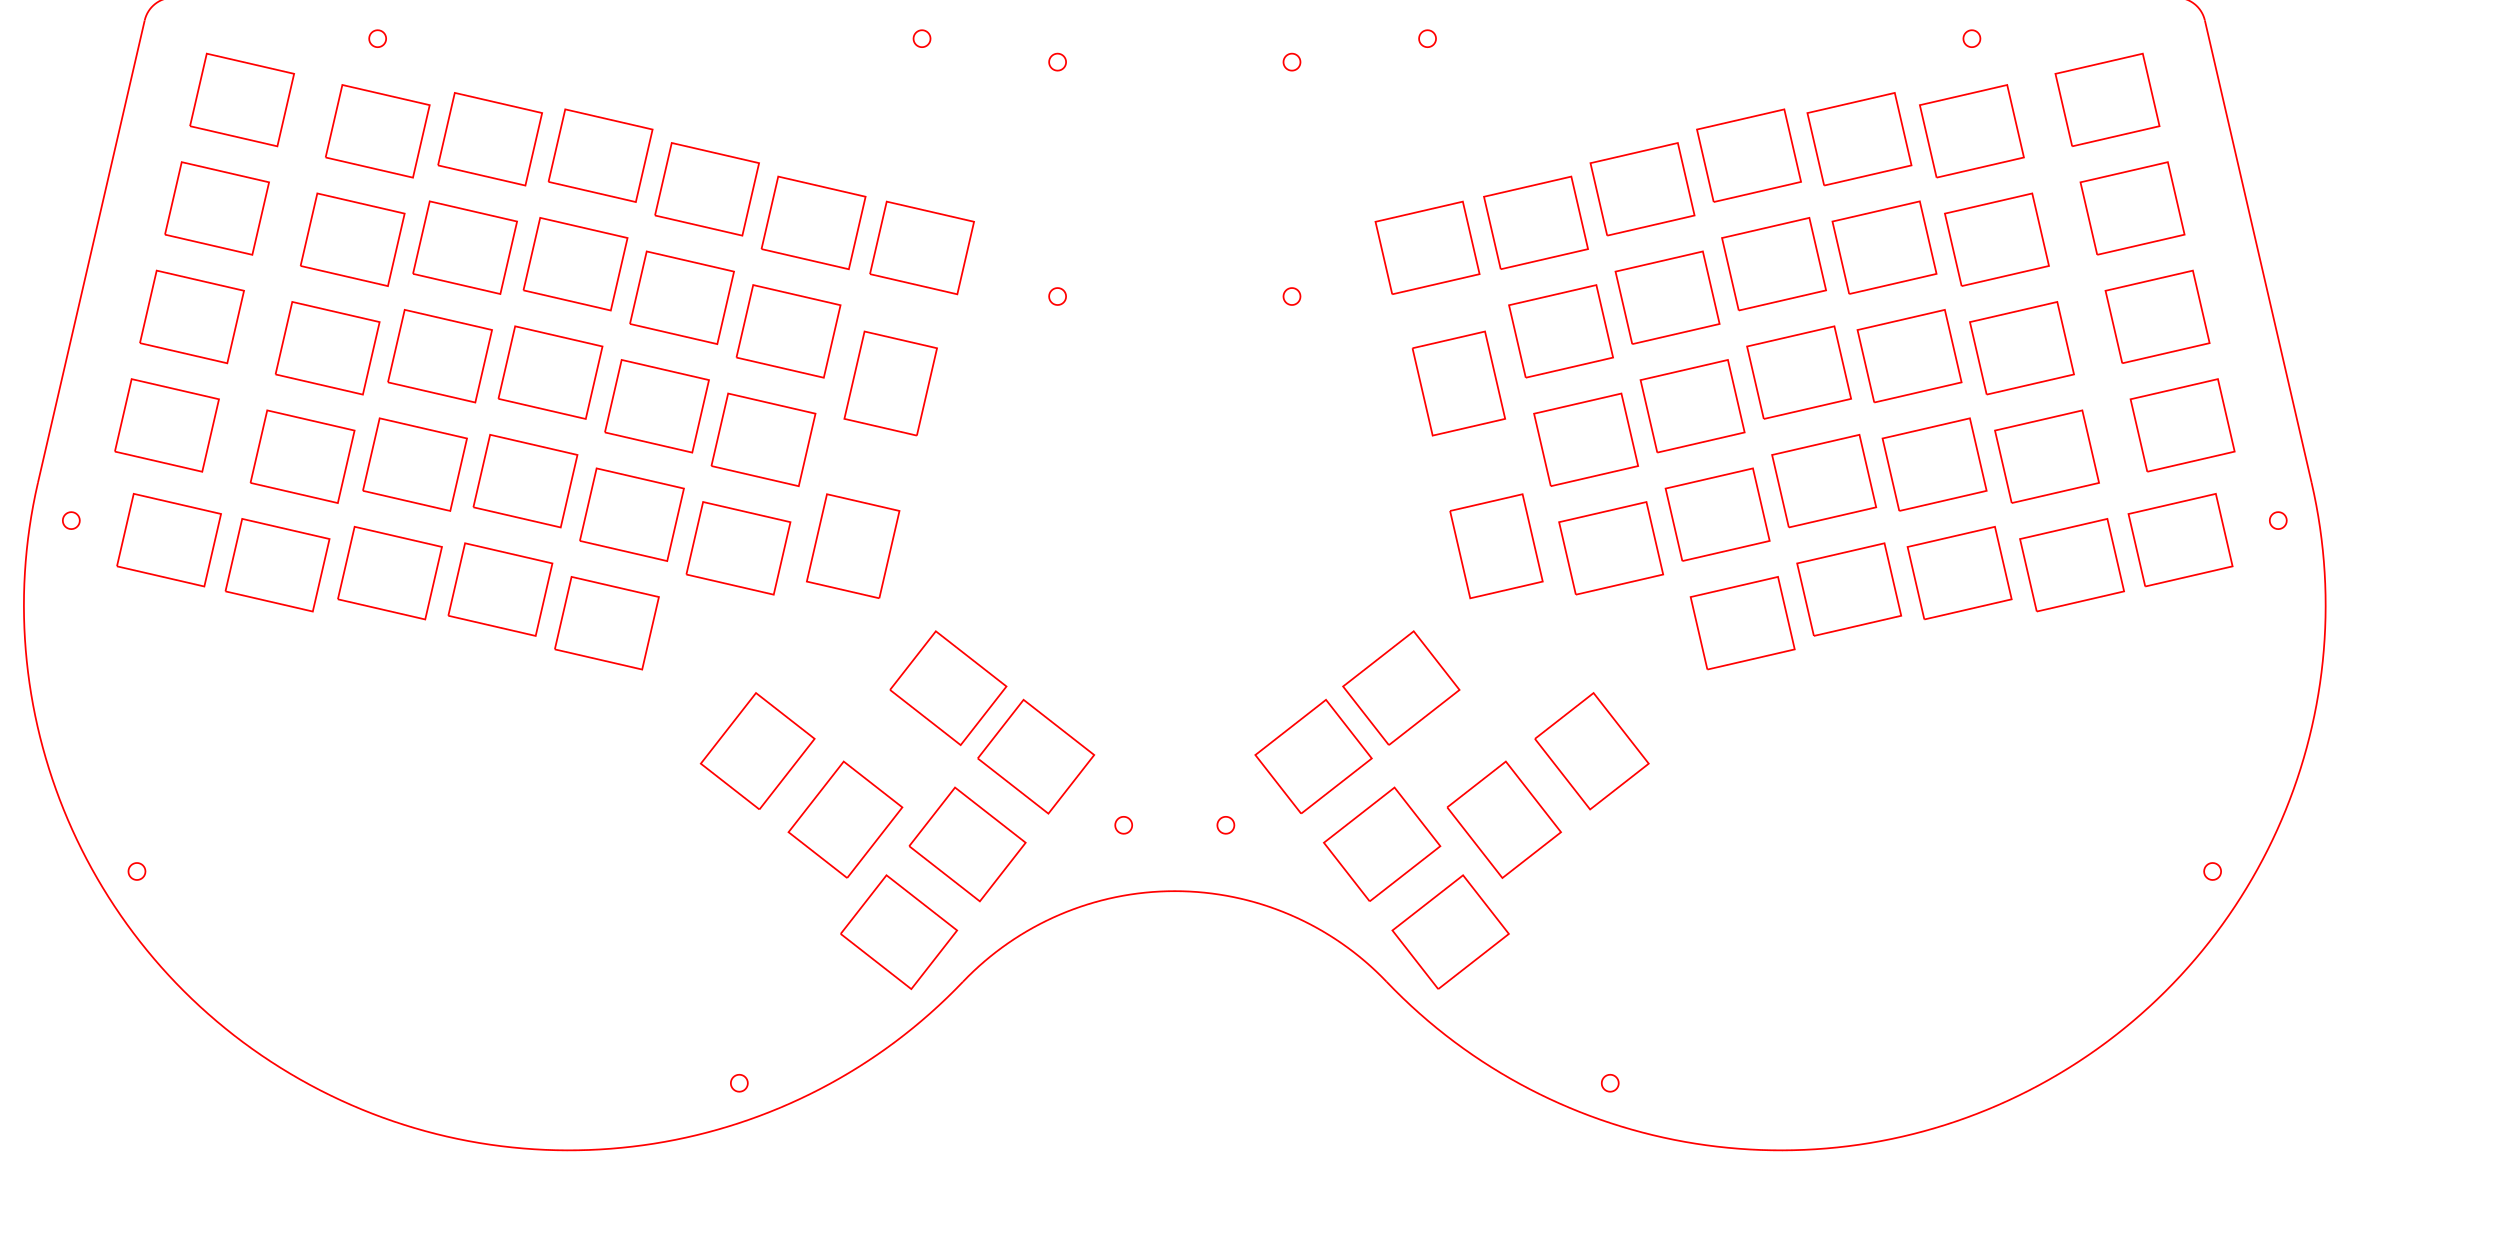
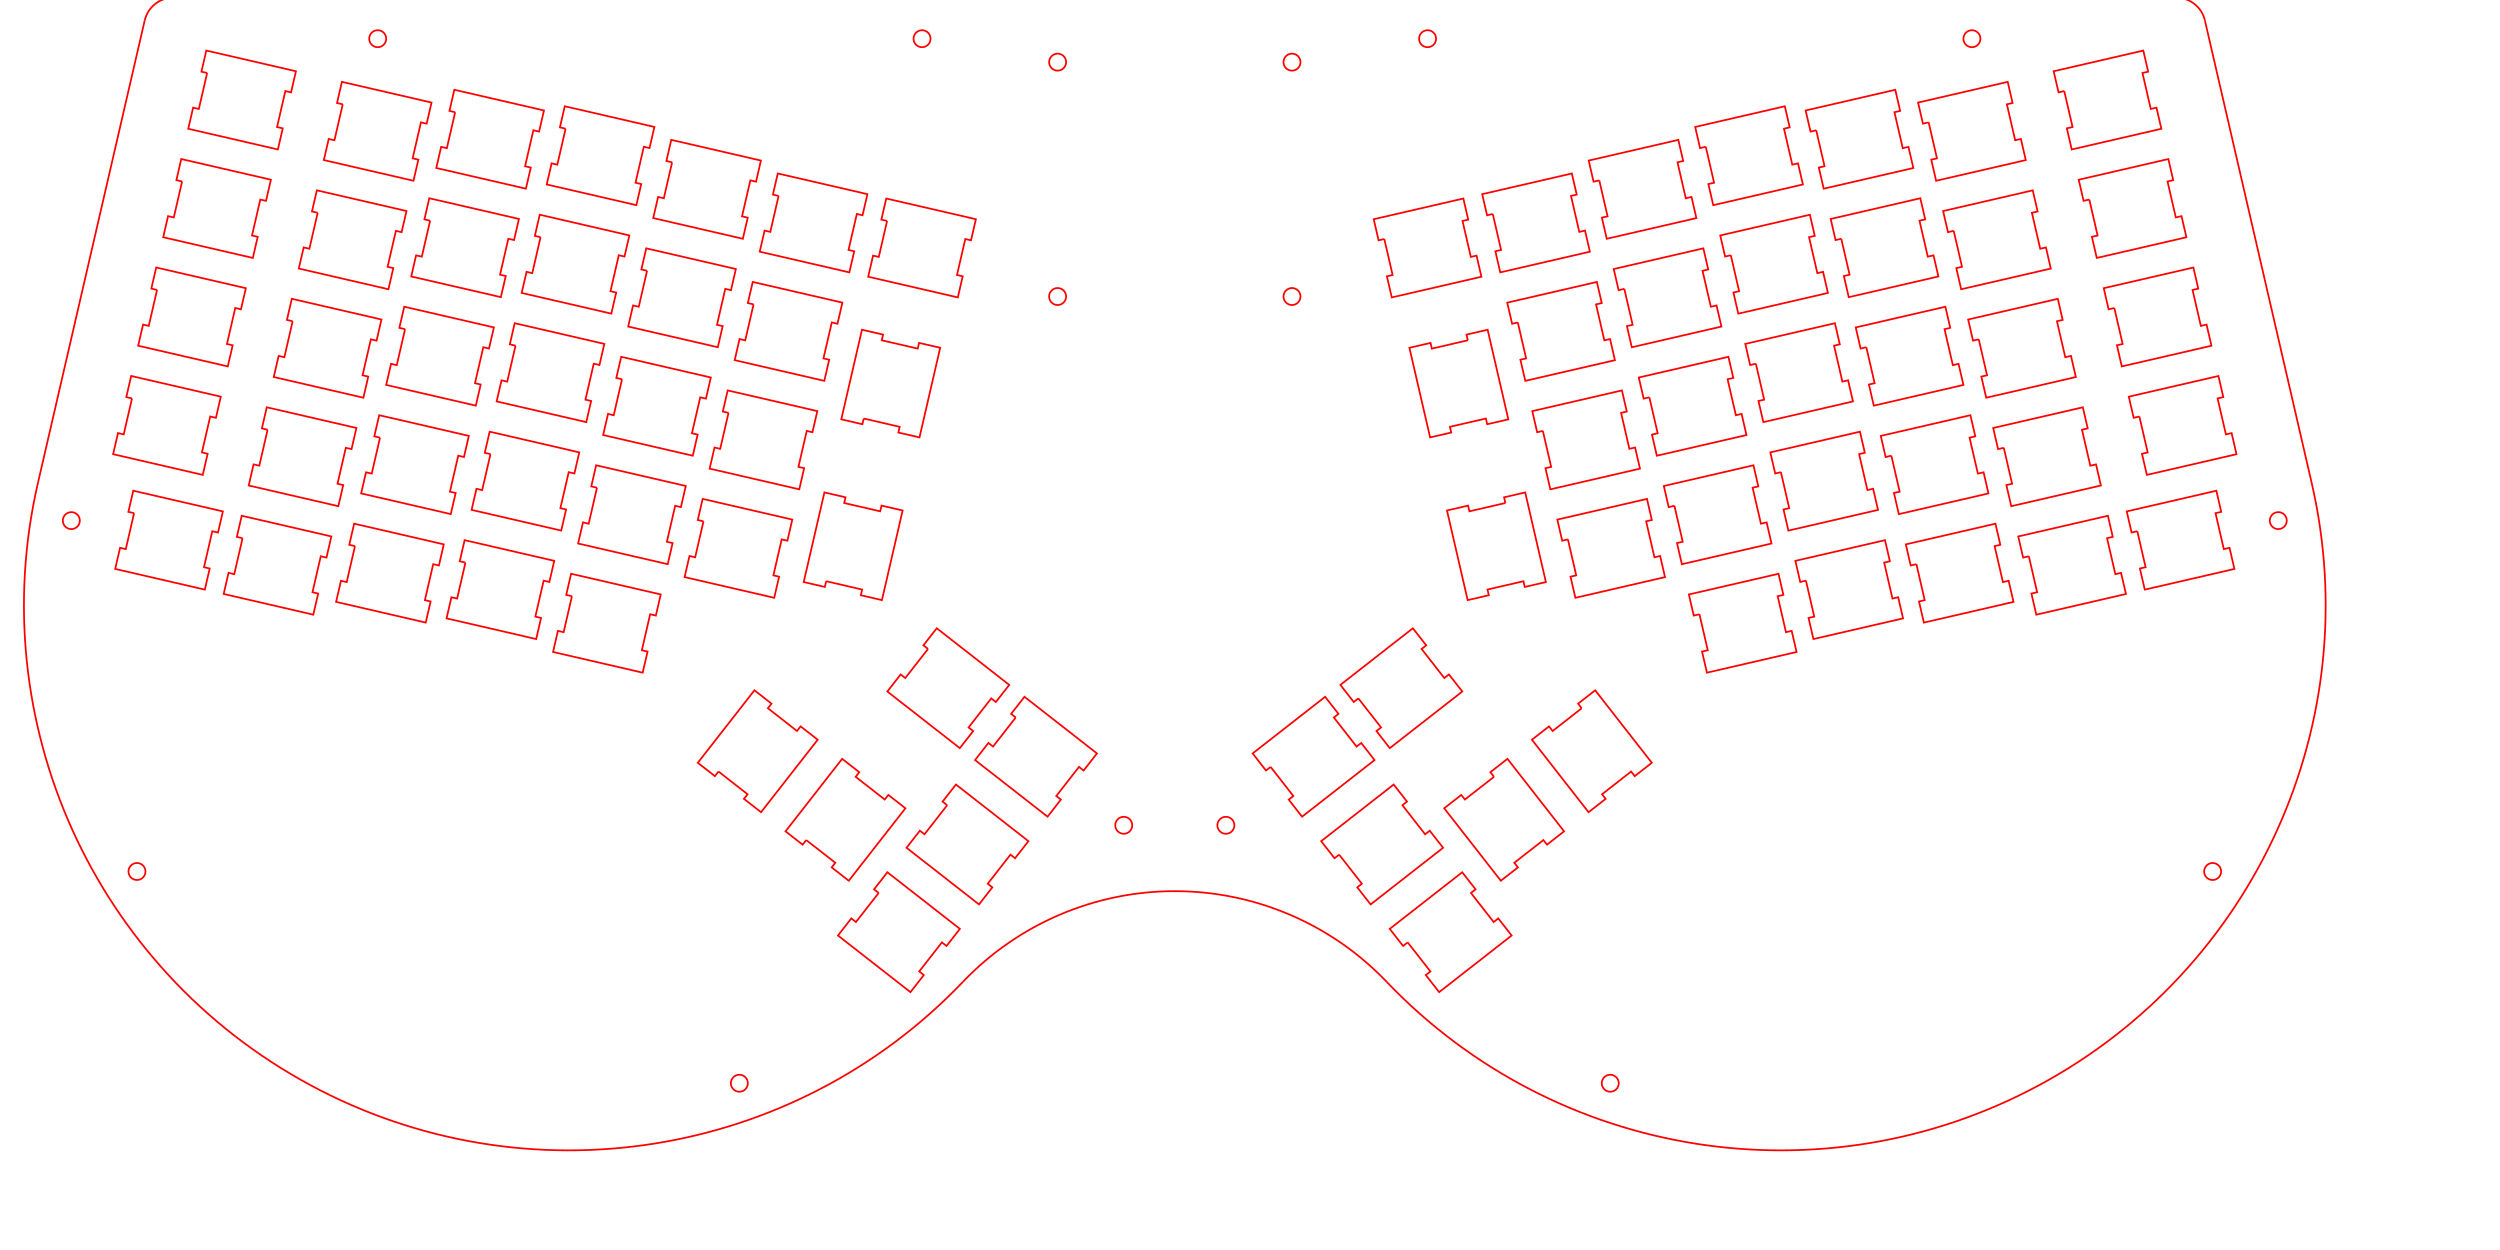
<svg xmlns="http://www.w3.org/2000/svg" baseProfile="full" height="200mm" version="1.1" width="400mm">
  <defs />
-   <polyline points="459.267,489.515 492.644,446.795 457.183,419.09 423.807,461.81 459.267,489.515" style="fill:none;stroke:#ff0000;stroke-opacity:1;stroke-width:1.063" />
-   <polyline points="512.318,530.963 545.695,488.243 510.234,460.538 476.858,503.258 512.318,530.963" style="fill:none;stroke:#ff0000;stroke-opacity:1;stroke-width:1.063" />
-   <polyline points="508.391,564.766 551.111,598.143 578.816,562.682 536.096,529.306 508.391,564.766" style="fill:none;stroke:#ff0000;stroke-opacity:1;stroke-width:1.063" />
-   <polyline points="549.839,511.715 592.559,545.092 620.264,509.631 577.544,476.254 549.839,511.715" style="fill:none;stroke:#ff0000;stroke-opacity:1;stroke-width:1.063" />
-   <polyline points="591.287,458.664 634.007,492.04 661.712,456.58 618.992,423.203 591.287,458.664" style="fill:none;stroke:#ff0000;stroke-opacity:1;stroke-width:1.063" />
-   <polyline points="538.236,417.216 580.956,450.592 608.661,415.132 565.941,381.755 538.236,417.216" style="fill:none;stroke:#ff0000;stroke-opacity:1;stroke-width:1.063" />
-   <polyline points="526.109,165.78 578.932,177.976 589.054,134.129 536.231,121.934 526.109,165.78" style="fill:none;stroke:#ff0000;stroke-opacity:1;stroke-width:1.063" />
-   <polyline points="554.477,263.424 566.672,210.601 522.825,200.478 510.63,253.302 554.477,263.424" style="fill:none;stroke:#ff0000;stroke-opacity:1;stroke-width:1.063" />
-   <polyline points="531.76,361.82 543.955,308.997 500.109,298.874 487.914,351.698 531.76,361.82" style="fill:none;stroke:#ff0000;stroke-opacity:1;stroke-width:1.063" />
-   <polyline points="460.511,150.636 513.334,162.831 523.457,118.985 470.634,106.789 460.511,150.636" style="fill:none;stroke:#ff0000;stroke-opacity:1;stroke-width:1.063" />
-   <polyline points="445.367,216.233 498.19,228.429 508.313,184.582 455.49,172.387 445.367,216.233" style="fill:none;stroke:#ff0000;stroke-opacity:1;stroke-width:1.063" />
-   <polyline points="430.222,281.831 483.046,294.026 493.168,250.179 440.345,237.984 430.222,281.831" style="fill:none;stroke:#ff0000;stroke-opacity:1;stroke-width:1.063" />
-   <polyline points="415.078,347.428 467.901,359.623 478.024,315.777 425.201,303.581 415.078,347.428" style="fill:none;stroke:#ff0000;stroke-opacity:1;stroke-width:1.063" />
-   <polyline points="396.109,130.313 448.933,142.508 459.055,98.662 406.232,86.466 396.109,130.313" style="fill:none;stroke:#ff0000;stroke-opacity:1;stroke-width:1.063" />
-   <polyline points="380.965,195.91 433.788,208.106 443.911,164.259 391.088,152.064 380.965,195.91" style="fill:none;stroke:#ff0000;stroke-opacity:1;stroke-width:1.063" />
-   <polyline points="365.821,261.508 418.644,273.703 428.767,229.856 375.944,217.661 365.821,261.508" style="fill:none;stroke:#ff0000;stroke-opacity:1;stroke-width:1.063" />
-   <polyline points="350.676,327.105 403.5,339.3 413.622,295.454 360.799,283.258 350.676,327.105" style="fill:none;stroke:#ff0000;stroke-opacity:1;stroke-width:1.063" />
-   <polyline points="335.532,392.702 388.355,404.898 398.478,361.051 345.655,348.856 335.532,392.702" style="fill:none;stroke:#ff0000;stroke-opacity:1;stroke-width:1.063" />
-   <polyline points="331.708,109.99 384.531,122.185 394.654,78.338 341.83,66.143 331.708,109.99" style="fill:none;stroke:#ff0000;stroke-opacity:1;stroke-width:1.063" />
-   <polyline points="316.563,175.587 369.386,187.782 379.509,143.936 326.686,131.741 316.563,175.587" style="fill:none;stroke:#ff0000;stroke-opacity:1;stroke-width:1.063" />
-   <polyline points="301.419,241.185 354.242,253.38 364.365,209.533 311.542,197.338 301.419,241.185" style="fill:none;stroke:#ff0000;stroke-opacity:1;stroke-width:1.063" />
-   <polyline points="286.275,306.782 339.098,318.977 349.221,275.131 296.397,262.935 286.275,306.782" style="fill:none;stroke:#ff0000;stroke-opacity:1;stroke-width:1.063" />
-   <polyline points="271.13,372.379 323.953,384.575 334.076,340.728 281.253,328.533 271.13,372.379" style="fill:none;stroke:#ff0000;stroke-opacity:1;stroke-width:1.063" />
-   <polyline points="264.915,100.024 317.738,112.219 327.861,68.373 275.038,56.178 264.915,100.024" style="fill:none;stroke:#ff0000;stroke-opacity:1;stroke-width:1.063" />
-   <polyline points="249.77,165.622 302.594,177.817 312.716,133.97 259.893,121.775 249.77,165.622" style="fill:none;stroke:#ff0000;stroke-opacity:1;stroke-width:1.063" />
-   <polyline points="234.626,231.219 287.449,243.414 297.572,199.568 244.749,187.372 234.626,231.219" style="fill:none;stroke:#ff0000;stroke-opacity:1;stroke-width:1.063" />
-   <polyline points="219.482,296.816 272.305,309.012 282.428,265.165 229.604,252.97 219.482,296.816" style="fill:none;stroke:#ff0000;stroke-opacity:1;stroke-width:1.063" />
-   <polyline points="204.337,362.414 257.16,374.609 267.283,330.762 214.46,318.567 204.337,362.414" style="fill:none;stroke:#ff0000;stroke-opacity:1;stroke-width:1.063" />
-   <polyline points="196.926,95.237 249.749,107.433 259.872,63.586 207.049,51.391 196.926,95.237" style="fill:none;stroke:#ff0000;stroke-opacity:1;stroke-width:1.063" />
-   <polyline points="181.782,160.835 234.605,173.03 244.728,129.183 191.905,116.988 181.782,160.835" style="fill:none;stroke:#ff0000;stroke-opacity:1;stroke-width:1.063" />
-   <polyline points="166.637,226.432 219.461,238.627 229.583,194.781 176.76,182.586 166.637,226.432" style="fill:none;stroke:#ff0000;stroke-opacity:1;stroke-width:1.063" />
-   <polyline points="151.493,292.03 204.316,304.225 214.439,260.378 161.616,248.183 151.493,292.03" style="fill:none;stroke:#ff0000;stroke-opacity:1;stroke-width:1.063" />
-   <polyline points="136.349,357.627 189.172,369.822 199.295,325.975 146.472,313.78 136.349,357.627" style="fill:none;stroke:#ff0000;stroke-opacity:1;stroke-width:1.063" />
-   <polyline points="114.929,76.307 167.753,88.502 177.875,44.656 125.052,32.46 114.929,76.307" style="fill:none;stroke:#ff0000;stroke-opacity:1;stroke-width:1.063" />
-   <polyline points="99.785,141.904 152.608,154.1 162.731,110.253 109.908,98.058 99.785,141.904" style="fill:none;stroke:#ff0000;stroke-opacity:1;stroke-width:1.063" />
-   <polyline points="84.641,207.502 137.464,219.697 147.587,175.85 94.764,163.655 84.641,207.502" style="fill:none;stroke:#ff0000;stroke-opacity:1;stroke-width:1.063" />
-   <polyline points="69.496,273.099 122.32,285.294 132.442,241.448 79.619,229.252 69.496,273.099" style="fill:none;stroke:#ff0000;stroke-opacity:1;stroke-width:1.063" />
-   <polyline points="70.751,342.483 123.575,354.678 133.697,310.831 80.874,298.636 70.751,342.483" style="fill:none;stroke:#ff0000;stroke-opacity:1;stroke-width:1.063" />
-   <polyline points="928.222,446.795 961.599,489.515 997.059,461.81 963.683,419.09 928.222,446.795" style="fill:none;stroke:#ff0000;stroke-opacity:1;stroke-width:1.063" />
-   <polyline points="875.171,488.243 908.548,530.963 944.008,503.258 910.632,460.538 875.171,488.243" style="fill:none;stroke:#ff0000;stroke-opacity:1;stroke-width:1.063" />
-   <polyline points="869.755,598.143 912.475,564.766 884.77,529.306 842.05,562.682 869.755,598.143" style="fill:none;stroke:#ff0000;stroke-opacity:1;stroke-width:1.063" />
-   <polyline points="828.307,545.092 871.027,511.715 843.322,476.254 800.602,509.631 828.307,545.092" style="fill:none;stroke:#ff0000;stroke-opacity:1;stroke-width:1.063" />
-   <polyline points="786.859,492.04 829.579,458.664 801.874,423.203 759.154,456.58 786.859,492.04" style="fill:none;stroke:#ff0000;stroke-opacity:1;stroke-width:1.063" />
-   <polyline points="839.91,450.592 882.63,417.216 854.925,381.755 812.205,415.132 839.91,450.592" style="fill:none;stroke:#ff0000;stroke-opacity:1;stroke-width:1.063" />
-   <polyline points="841.934,177.976 894.758,165.78 884.635,121.934 831.812,134.129 841.934,177.976" style="fill:none;stroke:#ff0000;stroke-opacity:1;stroke-width:1.063" />
-   <polyline points="854.194,210.601 866.389,263.424 910.236,253.302 898.041,200.478 854.194,210.601" style="fill:none;stroke:#ff0000;stroke-opacity:1;stroke-width:1.063" />
-   <polyline points="876.911,308.997 889.106,361.82 932.952,351.698 920.757,298.874 876.911,308.997" style="fill:none;stroke:#ff0000;stroke-opacity:1;stroke-width:1.063" />
-   <polyline points="907.532,162.831 960.355,150.636 950.232,106.789 897.409,118.985 907.532,162.831" style="fill:none;stroke:#ff0000;stroke-opacity:1;stroke-width:1.063" />
-   <polyline points="922.676,228.429 975.499,216.233 965.377,172.387 912.553,184.582 922.676,228.429" style="fill:none;stroke:#ff0000;stroke-opacity:1;stroke-width:1.063" />
-   <polyline points="937.821,294.026 990.644,281.831 980.521,237.984 927.698,250.179 937.821,294.026" style="fill:none;stroke:#ff0000;stroke-opacity:1;stroke-width:1.063" />
-   <polyline points="952.965,359.623 1005.788,347.428 995.665,303.581 942.842,315.777 952.965,359.623" style="fill:none;stroke:#ff0000;stroke-opacity:1;stroke-width:1.063" />
-   <polyline points="971.934,142.508 1024.757,130.313 1014.634,86.466 961.811,98.662 971.934,142.508" style="fill:none;stroke:#ff0000;stroke-opacity:1;stroke-width:1.063" />
-   <polyline points="987.078,208.106 1039.901,195.91 1029.778,152.064 976.955,164.259 987.078,208.106" style="fill:none;stroke:#ff0000;stroke-opacity:1;stroke-width:1.063" />
-   <polyline points="1002.222,273.703 1055.045,261.508 1044.923,217.661 992.099,229.856 1002.222,273.703" style="fill:none;stroke:#ff0000;stroke-opacity:1;stroke-width:1.063" />
-   <polyline points="1017.367,339.3 1070.19,327.105 1060.067,283.258 1007.244,295.454 1017.367,339.3" style="fill:none;stroke:#ff0000;stroke-opacity:1;stroke-width:1.063" />
-   <polyline points="1032.511,404.898 1085.334,392.702 1075.211,348.856 1022.388,361.051 1032.511,404.898" style="fill:none;stroke:#ff0000;stroke-opacity:1;stroke-width:1.063" />
-   <polyline points="1036.335,122.185 1089.158,109.99 1079.036,66.143 1026.213,78.338 1036.335,122.185" style="fill:none;stroke:#ff0000;stroke-opacity:1;stroke-width:1.063" />
-   <polyline points="1051.48,187.782 1104.303,175.587 1094.18,131.741 1041.357,143.936 1051.48,187.782" style="fill:none;stroke:#ff0000;stroke-opacity:1;stroke-width:1.063" />
-   <polyline points="1066.624,253.38 1119.447,241.185 1109.324,197.338 1056.501,209.533 1066.624,253.38" style="fill:none;stroke:#ff0000;stroke-opacity:1;stroke-width:1.063" />
-   <polyline points="1081.768,318.977 1134.591,306.782 1124.469,262.935 1071.646,275.131 1081.768,318.977" style="fill:none;stroke:#ff0000;stroke-opacity:1;stroke-width:1.063" />
-   <polyline points="1096.913,384.575 1149.736,372.379 1139.613,328.533 1086.79,340.728 1096.913,384.575" style="fill:none;stroke:#ff0000;stroke-opacity:1;stroke-width:1.063" />
-   <polyline points="1103.128,112.219 1155.951,100.024 1145.829,56.178 1093.005,68.373 1103.128,112.219" style="fill:none;stroke:#ff0000;stroke-opacity:1;stroke-width:1.063" />
-   <polyline points="1118.273,177.817 1171.096,165.622 1160.973,121.775 1108.15,133.97 1118.273,177.817" style="fill:none;stroke:#ff0000;stroke-opacity:1;stroke-width:1.063" />
-   <polyline points="1133.417,243.414 1186.24,231.219 1176.117,187.372 1123.294,199.568 1133.417,243.414" style="fill:none;stroke:#ff0000;stroke-opacity:1;stroke-width:1.063" />
-   <polyline points="1148.561,309.012 1201.384,296.816 1191.262,252.97 1138.439,265.165 1148.561,309.012" style="fill:none;stroke:#ff0000;stroke-opacity:1;stroke-width:1.063" />
-   <polyline points="1163.706,374.609 1216.529,362.414 1206.406,318.567 1153.583,330.762 1163.706,374.609" style="fill:none;stroke:#ff0000;stroke-opacity:1;stroke-width:1.063" />
-   <polyline points="1171.117,107.433 1223.94,95.237 1213.817,51.391 1160.994,63.586 1171.117,107.433" style="fill:none;stroke:#ff0000;stroke-opacity:1;stroke-width:1.063" />
-   <polyline points="1186.261,173.03 1239.084,160.835 1228.962,116.988 1176.138,129.183 1186.261,173.03" style="fill:none;stroke:#ff0000;stroke-opacity:1;stroke-width:1.063" />
-   <polyline points="1201.406,238.627 1254.229,226.432 1244.106,182.586 1191.283,194.781 1201.406,238.627" style="fill:none;stroke:#ff0000;stroke-opacity:1;stroke-width:1.063" />
-   <polyline points="1216.55,304.225 1269.373,292.03 1259.25,248.183 1206.427,260.378 1216.55,304.225" style="fill:none;stroke:#ff0000;stroke-opacity:1;stroke-width:1.063" />
-   <polyline points="1231.694,369.822 1284.517,357.627 1274.395,313.78 1221.571,325.975 1231.694,369.822" style="fill:none;stroke:#ff0000;stroke-opacity:1;stroke-width:1.063" />
-   <polyline points="1253.114,88.502 1305.937,76.307 1295.814,32.46 1242.991,44.656 1253.114,88.502" style="fill:none;stroke:#ff0000;stroke-opacity:1;stroke-width:1.063" />
-   <polyline points="1268.258,154.1 1321.081,141.904 1310.958,98.058 1258.135,110.253 1268.258,154.1" style="fill:none;stroke:#ff0000;stroke-opacity:1;stroke-width:1.063" />
-   <polyline points="1283.402,219.697 1336.225,207.502 1326.103,163.655 1273.279,175.85 1283.402,219.697" style="fill:none;stroke:#ff0000;stroke-opacity:1;stroke-width:1.063" />
-   <polyline points="1298.547,285.294 1351.37,273.099 1341.247,229.252 1288.424,241.448 1298.547,285.294" style="fill:none;stroke:#ff0000;stroke-opacity:1;stroke-width:1.063" />
-   <polyline points="1297.292,354.678 1350.115,342.483 1339.992,298.636 1287.169,310.831 1297.292,354.678" style="fill:none;stroke:#ff0000;stroke-opacity:1;stroke-width:1.063" />
+   <polyline points="434.487,466.557 432.305,469.349 421.974,461.278 456.223,417.441 466.554,425.512 464.373,428.304 481.964,442.048 484.145,439.256 494.476,447.327 460.227,491.164 449.896,483.093 452.077,480.3 434.487,466.557" style="fill:none;stroke:#ff0000;stroke-opacity:1;stroke-width:1.063" />
+   <polyline points="487.538,508.005 485.356,510.797 475.025,502.726 509.275,458.889 519.606,466.96 517.424,469.753 535.015,483.496 537.196,480.704 547.527,488.775 513.278,532.612 502.947,524.541 505.129,521.748 487.538,508.005" style="fill:none;stroke:#ff0000;stroke-opacity:1;stroke-width:1.063" />
+   <polyline points="531.349,539.986 528.557,537.804 536.628,527.473 580.465,561.722 572.394,572.053 569.601,569.872 555.858,587.463 558.65,589.644 550.579,599.975 506.742,565.726 514.813,555.395 517.605,557.576 531.349,539.986" style="fill:none;stroke:#ff0000;stroke-opacity:1;stroke-width:1.063" />
+   <polyline points="572.797,486.935 570.005,484.753 578.076,474.422 621.913,508.671 613.842,519.002 611.049,516.821 597.306,534.411 600.098,536.593 592.027,546.924 548.19,512.675 556.261,502.344 559.054,504.525 572.797,486.935" style="fill:none;stroke:#ff0000;stroke-opacity:1;stroke-width:1.063" />
+   <polyline points="614.245,433.883 611.453,431.702 619.524,421.371 663.361,455.62 655.29,465.951 652.498,463.77 638.754,481.36 641.546,483.542 633.475,493.873 589.638,459.624 597.709,449.293 600.502,451.474 614.245,433.883" style="fill:none;stroke:#ff0000;stroke-opacity:1;stroke-width:1.063" />
+   <polyline points="561.194,392.435 558.402,390.254 566.473,379.923 610.31,414.172 602.239,424.503 599.446,422.322 585.703,439.912 588.495,442.094 580.424,452.425 536.587,418.176 544.658,407.845 547.45,410.026 561.194,392.435" style="fill:none;stroke:#ff0000;stroke-opacity:1;stroke-width:1.063" />
+   <polyline points="536.443,133.619 532.99,132.822 535.939,120.048 590.144,132.562 587.194,145.336 583.742,144.539 578.72,166.29 582.173,167.087 579.224,179.861 525.02,167.347 527.969,154.573 531.421,155.37 536.443,133.619" style="fill:none;stroke:#ff0000;stroke-opacity:1;stroke-width:1.063" />
+   <polyline points="522.316,253.09 521.519,256.543 508.744,253.594 521.259,199.389 534.033,202.339 533.236,205.791 554.986,210.813 555.783,207.36 568.558,210.309 556.044,264.513 543.269,261.564 544.066,258.112 522.316,253.09" style="fill:none;stroke:#ff0000;stroke-opacity:1;stroke-width:1.063" />
+   <polyline points="499.599,351.486 498.802,354.939 486.028,351.99 498.542,297.785 511.316,300.735 510.519,304.187 532.27,309.209 533.067,305.756 545.841,308.705 533.327,362.909 520.553,359.96 521.35,356.508 499.599,351.486" style="fill:none;stroke:#ff0000;stroke-opacity:1;stroke-width:1.063" />
+   <polyline points="470.845,118.475 467.393,117.678 470.342,104.904 524.546,117.418 521.597,130.192 518.144,129.395 513.123,151.146 516.575,151.943 513.626,164.717 459.422,152.203 462.371,139.429 465.824,140.226 470.845,118.475" style="fill:none;stroke:#ff0000;stroke-opacity:1;stroke-width:1.063" />
+   <polyline points="455.701,184.072 452.249,183.275 455.198,170.501 509.402,183.015 506.453,195.789 503,194.992 497.979,216.743 501.431,217.54 498.482,230.314 444.278,217.8 447.227,205.026 450.679,205.823 455.701,184.072" style="fill:none;stroke:#ff0000;stroke-opacity:1;stroke-width:1.063" />
+   <polyline points="440.557,249.67 437.104,248.873 440.053,236.098 494.257,248.612 491.308,261.387 487.856,260.59 482.834,282.34 486.287,283.137 483.338,295.912 429.133,283.398 432.083,270.623 435.535,271.42 440.557,249.67" style="fill:none;stroke:#ff0000;stroke-opacity:1;stroke-width:1.063" />
+   <polyline points="425.412,315.267 421.96,314.47 424.909,301.696 479.113,314.21 476.164,326.984 472.711,326.187 467.69,347.938 471.142,348.735 468.193,361.509 413.989,348.995 416.938,336.221 420.391,337.018 425.412,315.267" style="fill:none;stroke:#ff0000;stroke-opacity:1;stroke-width:1.063" />
+   <polyline points="406.444,98.152 402.991,97.355 405.94,84.581 460.144,97.095 457.195,109.869 453.743,109.072 448.721,130.823 452.174,131.62 449.225,144.394 395.02,131.88 397.97,119.106 401.422,119.903 406.444,98.152" style="fill:none;stroke:#ff0000;stroke-opacity:1;stroke-width:1.063" />
+   <polyline points="391.299,163.749 387.847,162.952 390.796,150.178 445,162.692 442.051,175.466 438.598,174.669 433.577,196.42 437.029,197.217 434.08,209.991 379.876,197.477 382.825,184.703 386.278,185.5 391.299,163.749" style="fill:none;stroke:#ff0000;stroke-opacity:1;stroke-width:1.063" />
+   <polyline points="376.155,229.347 372.702,228.55 375.652,215.775 429.856,228.289 426.907,241.064 423.454,240.267 418.433,262.017 421.885,262.814 418.936,275.589 364.732,263.075 367.681,250.3 371.133,251.097 376.155,229.347" style="fill:none;stroke:#ff0000;stroke-opacity:1;stroke-width:1.063" />
+   <polyline points="361.011,294.944 357.558,294.147 360.507,281.373 414.711,293.887 411.762,306.661 408.31,305.864 403.288,327.615 406.741,328.412 403.792,341.186 349.587,328.672 352.537,315.898 355.989,316.695 361.011,294.944" style="fill:none;stroke:#ff0000;stroke-opacity:1;stroke-width:1.063" />
+   <polyline points="345.866,360.541 342.414,359.744 345.363,346.97 399.567,359.484 396.618,372.258 393.165,371.461 388.144,393.212 391.596,394.009 388.647,406.783 334.443,394.269 337.392,381.495 340.845,382.292 345.866,360.541" style="fill:none;stroke:#ff0000;stroke-opacity:1;stroke-width:1.063" />
+   <polyline points="342.042,77.829 338.589,77.032 341.539,64.258 395.743,76.772 392.793,89.546 389.341,88.749 384.319,110.499 387.772,111.297 384.823,124.071 330.619,111.557 333.568,98.783 337.02,99.58 342.042,77.829" style="fill:none;stroke:#ff0000;stroke-opacity:1;stroke-width:1.063" />
+   <polyline points="326.898,143.426 323.445,142.629 326.394,129.855 380.598,142.369 377.649,155.143 374.197,154.346 369.175,176.097 372.628,176.894 369.678,189.668 315.474,177.154 318.423,164.38 321.876,165.177 326.898,143.426" style="fill:none;stroke:#ff0000;stroke-opacity:1;stroke-width:1.063" />
+   <polyline points="311.753,209.024 308.301,208.227 311.25,195.452 365.454,207.966 362.505,220.741 359.052,219.943 354.031,241.694 357.483,242.491 354.534,255.265 300.33,242.751 303.279,229.977 306.732,230.774 311.753,209.024" style="fill:none;stroke:#ff0000;stroke-opacity:1;stroke-width:1.063" />
+   <polyline points="296.609,274.621 293.156,273.824 296.105,261.05 350.31,273.564 347.36,286.338 343.908,285.541 338.886,307.292 342.339,308.089 339.39,320.863 285.186,308.349 288.135,295.575 291.587,296.372 296.609,274.621" style="fill:none;stroke:#ff0000;stroke-opacity:1;stroke-width:1.063" />
+   <polyline points="281.464,340.218 278.012,339.421 280.961,326.647 335.165,339.161 332.216,351.935 328.764,351.138 323.742,372.889 327.195,373.686 324.245,386.46 270.041,373.946 272.99,361.172 276.443,361.969 281.464,340.218" style="fill:none;stroke:#ff0000;stroke-opacity:1;stroke-width:1.063" />
+   <polyline points="275.249,67.863 271.796,67.066 274.746,54.292 328.95,66.806 326.001,79.58 322.548,78.783 317.526,100.534 320.979,101.331 318.03,114.105 263.826,101.591 266.775,88.817 270.227,89.614 275.249,67.863" style="fill:none;stroke:#ff0000;stroke-opacity:1;stroke-width:1.063" />
+   <polyline points="260.105,133.461 256.652,132.664 259.601,119.889 313.805,132.403 310.856,145.178 307.404,144.381 302.382,166.131 305.835,166.928 302.885,179.703 248.681,167.189 251.631,154.414 255.083,155.211 260.105,133.461" style="fill:none;stroke:#ff0000;stroke-opacity:1;stroke-width:1.063" />
+   <polyline points="244.96,199.058 241.508,198.261 244.457,185.487 298.661,198.001 295.712,210.775 292.259,209.978 287.238,231.729 290.69,232.526 287.741,245.3 233.537,232.786 236.486,220.012 239.939,220.809 244.96,199.058" style="fill:none;stroke:#ff0000;stroke-opacity:1;stroke-width:1.063" />
+   <polyline points="229.816,264.655 226.363,263.858 229.313,251.084 283.517,263.598 280.568,276.372 277.115,275.575 272.093,297.326 275.546,298.123 272.597,310.897 218.393,298.383 221.342,285.609 224.794,286.406 229.816,264.655" style="fill:none;stroke:#ff0000;stroke-opacity:1;stroke-width:1.063" />
+   <polyline points="214.672,330.253 211.219,329.456 214.168,316.681 268.372,329.195 265.423,341.97 261.971,341.173 256.949,362.923 260.402,363.72 257.452,376.495 203.248,363.981 206.197,351.206 209.65,352.003 214.672,330.253" style="fill:none;stroke:#ff0000;stroke-opacity:1;stroke-width:1.063" />
+   <polyline points="207.26,63.076 203.808,62.279 206.757,49.505 260.961,62.019 258.012,74.793 254.559,73.996 249.538,95.747 252.99,96.544 250.041,109.318 195.837,96.804 198.786,84.03 202.239,84.827 207.26,63.076" style="fill:none;stroke:#ff0000;stroke-opacity:1;stroke-width:1.063" />
+   <polyline points="192.116,128.674 188.663,127.877 191.613,115.102 245.817,127.616 242.868,140.391 239.415,139.594 234.394,161.344 237.846,162.141 234.897,174.916 180.693,162.402 183.642,149.627 187.094,150.424 192.116,128.674" style="fill:none;stroke:#ff0000;stroke-opacity:1;stroke-width:1.063" />
+   <polyline points="176.972,194.271 173.519,193.474 176.468,180.7 230.672,193.214 227.723,205.988 224.271,205.191 219.249,226.942 222.702,227.739 219.753,240.513 165.548,227.999 168.498,215.225 171.95,216.022 176.972,194.271" style="fill:none;stroke:#ff0000;stroke-opacity:1;stroke-width:1.063" />
+   <polyline points="161.827,259.868 158.375,259.071 161.324,246.297 215.528,258.811 212.579,271.585 209.126,270.788 204.105,292.539 207.557,293.336 204.608,306.11 150.404,293.596 153.353,280.822 156.806,281.619 161.827,259.868" style="fill:none;stroke:#ff0000;stroke-opacity:1;stroke-width:1.063" />
+   <polyline points="146.683,325.466 143.23,324.669 146.18,311.895 200.384,324.409 197.435,337.183 193.982,336.386 188.961,358.136 192.413,358.933 189.464,371.708 135.26,359.194 138.209,346.419 141.661,347.217 146.683,325.466" style="fill:none;stroke:#ff0000;stroke-opacity:1;stroke-width:1.063" />
+   <polyline points="125.264,44.146 121.811,43.349 124.76,30.575 178.964,43.089 176.015,55.863 172.563,55.066 167.541,76.817 170.994,77.614 168.045,90.388 113.84,77.874 116.79,65.1 120.242,65.897 125.264,44.146" style="fill:none;stroke:#ff0000;stroke-opacity:1;stroke-width:1.063" />
+   <polyline points="110.119,109.743 106.667,108.946 109.616,96.172 163.82,108.686 160.871,121.46 157.418,120.663 152.397,142.414 155.849,143.211 152.9,155.985 98.696,143.471 101.645,130.697 105.098,131.494 110.119,109.743" style="fill:none;stroke:#ff0000;stroke-opacity:1;stroke-width:1.063" />
+   <polyline points="94.975,175.341 91.522,174.544 94.472,161.769 148.676,174.283 145.727,187.058 142.274,186.261 137.253,208.011 140.705,208.808 137.756,221.583 83.552,209.069 86.501,196.294 89.953,197.091 94.975,175.341" style="fill:none;stroke:#ff0000;stroke-opacity:1;stroke-width:1.063" />
+   <polyline points="79.831,240.938 76.378,240.141 79.327,227.367 133.531,239.881 130.582,252.655 127.13,251.858 122.108,273.609 125.561,274.406 122.612,287.18 68.407,274.666 71.357,261.892 74.809,262.689 79.831,240.938" style="fill:none;stroke:#ff0000;stroke-opacity:1;stroke-width:1.063" />
+   <polyline points="81.086,310.322 77.633,309.524 80.582,296.75 134.786,309.264 131.837,322.038 128.385,321.241 123.363,342.992 126.816,343.789 123.867,356.563 69.662,344.049 72.612,331.275 76.064,332.072 81.086,310.322" style="fill:none;stroke:#ff0000;stroke-opacity:1;stroke-width:1.063" />
+   <polyline points="956.493,428.304 954.312,425.512 964.643,417.441 998.892,461.278 988.561,469.349 986.379,466.557 968.789,480.3 970.97,483.093 960.639,491.164 926.39,447.327 936.721,439.256 938.902,442.048 956.493,428.304" style="fill:none;stroke:#ff0000;stroke-opacity:1;stroke-width:1.063" />
+   <polyline points="903.442,469.753 901.261,466.96 911.592,458.889 945.841,502.726 935.51,510.797 933.328,508.005 915.738,521.748 917.919,524.541 907.588,532.612 873.339,488.775 883.67,480.704 885.851,483.496 903.442,469.753" style="fill:none;stroke:#ff0000;stroke-opacity:1;stroke-width:1.063" />
+   <polyline points="851.265,569.872 848.473,572.053 840.401,561.722 884.238,527.473 892.31,537.804 889.517,539.986 903.261,557.576 906.053,555.395 914.124,565.726 870.287,599.975 862.216,589.644 865.008,587.463 851.265,569.872" style="fill:none;stroke:#ff0000;stroke-opacity:1;stroke-width:1.063" />
+   <polyline points="809.817,516.821 807.025,519.002 798.953,508.671 842.79,474.422 850.861,484.753 848.069,486.935 861.813,504.525 864.605,502.344 872.676,512.675 828.839,546.924 820.768,536.593 823.56,534.411 809.817,516.821" style="fill:none;stroke:#ff0000;stroke-opacity:1;stroke-width:1.063" />
+   <polyline points="768.369,463.77 765.576,465.951 757.505,455.62 801.342,421.371 809.413,431.702 806.621,433.883 820.365,451.474 823.157,449.293 831.228,459.624 787.391,493.873 779.32,483.542 782.112,481.36 768.369,463.77" style="fill:none;stroke:#ff0000;stroke-opacity:1;stroke-width:1.063" />
+   <polyline points="821.42,422.322 818.628,424.503 810.556,414.172 854.393,379.923 862.465,390.254 859.672,392.435 873.416,410.026 876.208,407.845 884.279,418.176 840.442,452.425 832.371,442.094 835.163,439.912 821.42,422.322" style="fill:none;stroke:#ff0000;stroke-opacity:1;stroke-width:1.063" />
+   <polyline points="837.124,144.539 833.672,145.336 830.723,132.562 884.927,120.048 887.876,132.822 884.423,133.619 889.445,155.37 892.897,154.573 895.847,167.347 841.643,179.861 838.693,167.087 842.146,166.29 837.124,144.539" style="fill:none;stroke:#ff0000;stroke-opacity:1;stroke-width:1.063" />
+   <polyline points="887.63,205.791 886.833,202.339 899.608,199.389 912.122,253.594 899.347,256.543 898.55,253.09 876.8,258.112 877.597,261.564 864.822,264.513 852.308,210.309 865.083,207.36 865.88,210.813 887.63,205.791" style="fill:none;stroke:#ff0000;stroke-opacity:1;stroke-width:1.063" />
+   <polyline points="910.347,304.187 909.55,300.735 922.324,297.785 934.838,351.99 922.064,354.939 921.267,351.486 899.516,356.508 900.313,359.96 887.539,362.909 875.025,308.705 887.799,305.756 888.596,309.209 910.347,304.187" style="fill:none;stroke:#ff0000;stroke-opacity:1;stroke-width:1.063" />
+   <polyline points="902.722,129.395 899.269,130.192 896.32,117.418 950.524,104.904 953.473,117.678 950.021,118.475 955.042,140.226 958.495,139.429 961.444,152.203 907.24,164.717 904.291,151.943 907.743,151.146 902.722,129.395" style="fill:none;stroke:#ff0000;stroke-opacity:1;stroke-width:1.063" />
+   <polyline points="917.866,194.992 914.413,195.789 911.464,183.015 965.668,170.501 968.618,183.275 965.165,184.072 970.187,205.823 973.639,205.026 976.588,217.8 922.384,230.314 919.435,217.54 922.888,216.743 917.866,194.992" style="fill:none;stroke:#ff0000;stroke-opacity:1;stroke-width:1.063" />
+   <polyline points="933.01,260.59 929.558,261.387 926.609,248.612 980.813,236.098 983.762,248.873 980.309,249.67 985.331,271.42 988.784,270.623 991.733,283.398 937.529,295.912 934.579,283.137 938.032,282.34 933.01,260.59" style="fill:none;stroke:#ff0000;stroke-opacity:1;stroke-width:1.063" />
+   <polyline points="948.155,326.187 944.702,326.984 941.753,314.21 995.957,301.696 998.906,314.47 995.454,315.267 1000.475,337.018 1003.928,336.221 1006.877,348.995 952.673,361.509 949.724,348.735 953.176,347.938 948.155,326.187" style="fill:none;stroke:#ff0000;stroke-opacity:1;stroke-width:1.063" />
+   <polyline points="967.123,109.072 963.671,109.869 960.722,97.095 1014.926,84.581 1017.875,97.355 1014.423,98.152 1019.444,119.903 1022.897,119.106 1025.846,131.88 971.642,144.394 968.692,131.62 972.145,130.823 967.123,109.072" style="fill:none;stroke:#ff0000;stroke-opacity:1;stroke-width:1.063" />
+   <polyline points="982.268,174.669 978.815,175.466 975.866,162.692 1030.07,150.178 1033.019,162.952 1029.567,163.749 1034.588,185.5 1038.041,184.703 1040.99,197.477 986.786,209.991 983.837,197.217 987.289,196.42 982.268,174.669" style="fill:none;stroke:#ff0000;stroke-opacity:1;stroke-width:1.063" />
+   <polyline points="997.412,240.267 993.96,241.064 991.01,228.289 1045.215,215.775 1048.164,228.55 1044.711,229.347 1049.733,251.097 1053.185,250.3 1056.134,263.075 1001.93,275.589 998.981,262.814 1002.434,262.017 997.412,240.267" style="fill:none;stroke:#ff0000;stroke-opacity:1;stroke-width:1.063" />
+   <polyline points="1012.556,305.864 1009.104,306.661 1006.155,293.887 1060.359,281.373 1063.308,294.147 1059.856,294.944 1064.877,316.695 1068.33,315.898 1071.279,328.672 1017.075,341.186 1014.125,328.412 1017.578,327.615 1012.556,305.864" style="fill:none;stroke:#ff0000;stroke-opacity:1;stroke-width:1.063" />
+   <polyline points="1027.701,371.461 1024.248,372.258 1021.299,359.484 1075.503,346.97 1078.452,359.744 1075,360.541 1080.021,382.292 1083.474,381.495 1086.423,394.269 1032.219,406.783 1029.27,394.009 1032.722,393.212 1027.701,371.461" style="fill:none;stroke:#ff0000;stroke-opacity:1;stroke-width:1.063" />
+   <polyline points="1031.525,88.749 1028.073,89.546 1025.123,76.772 1079.328,64.258 1082.277,77.032 1078.824,77.829 1083.846,99.58 1087.298,98.783 1090.247,111.557 1036.043,124.071 1033.094,111.297 1036.547,110.499 1031.525,88.749" style="fill:none;stroke:#ff0000;stroke-opacity:1;stroke-width:1.063" />
+   <polyline points="1046.669,154.346 1043.217,155.143 1040.268,142.369 1094.472,129.855 1097.421,142.629 1093.969,143.426 1098.99,165.177 1102.443,164.38 1105.392,177.154 1051.188,189.668 1048.239,176.894 1051.691,176.097 1046.669,154.346" style="fill:none;stroke:#ff0000;stroke-opacity:1;stroke-width:1.063" />
+   <polyline points="1061.814,219.943 1058.361,220.741 1055.412,207.966 1109.616,195.452 1112.565,208.227 1109.113,209.024 1114.135,230.774 1117.587,229.977 1120.536,242.751 1066.332,255.265 1063.383,242.491 1066.835,241.694 1061.814,219.943" style="fill:none;stroke:#ff0000;stroke-opacity:1;stroke-width:1.063" />
+   <polyline points="1076.958,285.541 1073.506,286.338 1070.557,273.564 1124.761,261.05 1127.71,273.824 1124.257,274.621 1129.279,296.372 1132.731,295.575 1135.681,308.349 1081.476,320.863 1078.527,308.089 1081.98,307.292 1076.958,285.541" style="fill:none;stroke:#ff0000;stroke-opacity:1;stroke-width:1.063" />
+   <polyline points="1092.103,351.138 1088.65,351.935 1085.701,339.161 1139.905,326.647 1142.854,339.421 1139.402,340.218 1144.423,361.969 1147.876,361.172 1150.825,373.946 1096.621,386.46 1093.672,373.686 1097.124,372.889 1092.103,351.138" style="fill:none;stroke:#ff0000;stroke-opacity:1;stroke-width:1.063" />
+   <polyline points="1098.318,78.783 1094.866,79.58 1091.916,66.806 1146.121,54.292 1149.07,67.066 1145.617,67.863 1150.639,89.614 1154.091,88.817 1157.04,101.591 1102.836,114.105 1099.887,101.331 1103.34,100.534 1098.318,78.783" style="fill:none;stroke:#ff0000;stroke-opacity:1;stroke-width:1.063" />
+   <polyline points="1113.462,144.381 1110.01,145.178 1107.061,132.403 1161.265,119.889 1164.214,132.664 1160.762,133.461 1165.783,155.211 1169.236,154.414 1172.185,167.189 1117.981,179.703 1115.031,166.928 1118.484,166.131 1113.462,144.381" style="fill:none;stroke:#ff0000;stroke-opacity:1;stroke-width:1.063" />
+   <polyline points="1128.607,209.978 1125.154,210.775 1122.205,198.001 1176.409,185.487 1179.358,198.261 1175.906,199.058 1180.927,220.809 1184.38,220.012 1187.329,232.786 1133.125,245.3 1130.176,232.526 1133.628,231.729 1128.607,209.978" style="fill:none;stroke:#ff0000;stroke-opacity:1;stroke-width:1.063" />
+   <polyline points="1143.751,275.575 1140.299,276.372 1137.349,263.598 1191.554,251.084 1194.503,263.858 1191.05,264.655 1196.072,286.406 1199.524,285.609 1202.473,298.383 1148.269,310.897 1145.32,298.123 1148.773,297.326 1143.751,275.575" style="fill:none;stroke:#ff0000;stroke-opacity:1;stroke-width:1.063" />
+   <polyline points="1158.895,341.173 1155.443,341.97 1152.494,329.195 1206.698,316.681 1209.647,329.456 1206.195,330.253 1211.216,352.003 1214.669,351.206 1217.618,363.981 1163.414,376.495 1160.465,363.72 1163.917,362.923 1158.895,341.173" style="fill:none;stroke:#ff0000;stroke-opacity:1;stroke-width:1.063" />
+   <polyline points="1166.307,73.996 1162.854,74.793 1159.905,62.019 1214.109,49.505 1217.058,62.279 1213.606,63.076 1218.627,84.827 1222.08,84.03 1225.029,96.804 1170.825,109.318 1167.876,96.544 1171.328,95.747 1166.307,73.996" style="fill:none;stroke:#ff0000;stroke-opacity:1;stroke-width:1.063" />
+   <polyline points="1181.451,139.594 1177.999,140.391 1175.049,127.616 1229.253,115.102 1232.203,127.877 1228.75,128.674 1233.772,150.424 1237.224,149.627 1240.173,162.402 1185.969,174.916 1183.02,162.141 1186.473,161.344 1181.451,139.594" style="fill:none;stroke:#ff0000;stroke-opacity:1;stroke-width:1.063" />
+   <polyline points="1196.595,205.191 1193.143,205.988 1190.194,193.214 1244.398,180.7 1247.347,193.474 1243.895,194.271 1248.916,216.022 1252.369,215.225 1255.318,227.999 1201.114,240.513 1198.164,227.739 1201.617,226.942 1196.595,205.191" style="fill:none;stroke:#ff0000;stroke-opacity:1;stroke-width:1.063" />
+   <polyline points="1211.74,270.788 1208.287,271.585 1205.338,258.811 1259.542,246.297 1262.491,259.071 1259.039,259.868 1264.06,281.619 1267.513,280.822 1270.462,293.596 1216.258,306.11 1213.309,293.336 1216.761,292.539 1211.74,270.788" style="fill:none;stroke:#ff0000;stroke-opacity:1;stroke-width:1.063" />
+   <polyline points="1226.884,336.386 1223.432,337.183 1220.482,324.409 1274.687,311.895 1277.636,324.669 1274.183,325.466 1279.205,347.217 1282.657,346.419 1285.606,359.194 1231.402,371.708 1228.453,358.933 1231.906,358.136 1226.884,336.386" style="fill:none;stroke:#ff0000;stroke-opacity:1;stroke-width:1.063" />
+   <polyline points="1248.303,55.066 1244.851,55.863 1241.902,43.089 1296.106,30.575 1299.055,43.349 1295.603,44.146 1300.624,65.897 1304.077,65.1 1307.026,77.874 1252.822,90.388 1249.872,77.614 1253.325,76.817 1248.303,55.066" style="fill:none;stroke:#ff0000;stroke-opacity:1;stroke-width:1.063" />
+   <polyline points="1263.448,120.663 1259.995,121.46 1257.046,108.686 1311.25,96.172 1314.199,108.946 1310.747,109.743 1315.768,131.494 1319.221,130.697 1322.17,143.471 1267.966,155.985 1265.017,143.211 1268.469,142.414 1263.448,120.663" style="fill:none;stroke:#ff0000;stroke-opacity:1;stroke-width:1.063" />
+   <polyline points="1278.592,186.261 1275.14,187.058 1272.19,174.283 1326.395,161.769 1329.344,174.544 1325.891,175.341 1330.913,197.091 1334.365,196.294 1337.314,209.069 1283.11,221.583 1280.161,208.808 1283.614,208.011 1278.592,186.261" style="fill:none;stroke:#ff0000;stroke-opacity:1;stroke-width:1.063" />
+   <polyline points="1293.736,251.858 1290.284,252.655 1287.335,239.881 1341.539,227.367 1344.488,240.141 1341.036,240.938 1346.057,262.689 1349.51,261.892 1352.459,274.666 1298.255,287.18 1295.305,274.406 1298.758,273.609 1293.736,251.858" style="fill:none;stroke:#ff0000;stroke-opacity:1;stroke-width:1.063" />
+   <polyline points="1292.481,321.241 1289.029,322.038 1286.08,309.264 1340.284,296.75 1343.233,309.524 1339.781,310.322 1344.802,332.072 1348.255,331.275 1351.204,344.049 1297,356.563 1294.05,343.789 1297.503,342.992 1292.481,321.241" style="fill:none;stroke:#ff0000;stroke-opacity:1;stroke-width:1.063" />
  <circle cx="679.551" cy="499.07" r="5.138" style="fill:none;stroke:#ff0000;stroke-opacity:1;stroke-width:1.063" />
  <circle cx="557.582" cy="23.411" r="5.138" style="fill:none;stroke:#ff0000;stroke-opacity:1;stroke-width:1.063" />
  <circle cx="228.399" cy="23.411" r="5.138" style="fill:none;stroke:#ff0000;stroke-opacity:1;stroke-width:1.063" />
  <circle cx="43.133" cy="314.833" r="5.138" style="fill:none;stroke:#ff0000;stroke-opacity:1;stroke-width:1.063" />
  <circle cx="447.106" cy="655.062" r="5.138" style="fill:none;stroke:#ff0000;stroke-opacity:1;stroke-width:1.063" />
  <circle cx="82.834" cy="527.014" r="5.138" style="fill:none;stroke:#ff0000;stroke-opacity:1;stroke-width:1.063" />
  <circle cx="1338.032" cy="527.014" r="5.138" style="fill:none;stroke:#ff0000;stroke-opacity:1;stroke-width:1.063" />
  <circle cx="973.76" cy="655.062" r="5.138" style="fill:none;stroke:#ff0000;stroke-opacity:1;stroke-width:1.063" />
  <circle cx="1377.733" cy="314.833" r="5.138" style="fill:none;stroke:#ff0000;stroke-opacity:1;stroke-width:1.063" />
  <circle cx="1192.467" cy="23.411" r="5.138" style="fill:none;stroke:#ff0000;stroke-opacity:1;stroke-width:1.063" />
  <circle cx="863.285" cy="23.411" r="5.138" style="fill:none;stroke:#ff0000;stroke-opacity:1;stroke-width:1.063" />
  <circle cx="741.315" cy="499.07" r="5.138" style="fill:none;stroke:#ff0000;stroke-opacity:1;stroke-width:1.063" />
  <circle cx="639.567" cy="179.316" r="5.138" style="fill:none;stroke:#ff0000;stroke-opacity:1;stroke-width:1.063" />
  <circle cx="781.299" cy="179.316" r="5.138" style="fill:none;stroke:#ff0000;stroke-opacity:1;stroke-width:1.063" />
  <circle cx="639.567" cy="37.584" r="5.138" style="fill:none;stroke:#ff0000;stroke-opacity:1;stroke-width:1.063" />
  <circle cx="781.299" cy="37.584" r="5.138" style="fill:none;stroke:#ff0000;stroke-opacity:1;stroke-width:1.063" />
  <polyline points="22.951,291.991 87.514,12.339" style="fill:none;stroke:#ff0000;stroke-opacity:1;stroke-width:1.063" />
  <path d="M104.777,-1.392 A 17.717 17.717 0.0 0,0 87.514 12.339" style="fill:none;stroke:#ff0000;stroke-opacity:1;stroke-width:1.063" />
  <polyline points="104.777,-1.392 1316.09,-1.392" style="fill:none;stroke:#ff0000;stroke-opacity:1;stroke-width:1.063" />
  <path d="M1333.352,12.339 A 17.717 17.717 0.0 0,0 1316.09 -1.392" style="fill:none;stroke:#ff0000;stroke-opacity:1;stroke-width:1.063" />
  <polyline points="1333.352,12.339 1397.915,291.991" style="fill:none;stroke:#ff0000;stroke-opacity:1;stroke-width:1.063" />
  <path d="M838.513,593.697 A 329.528 329.528 0.0 0,0 1397.915 291.991" style="fill:none;stroke:#ff0000;stroke-opacity:1;stroke-width:1.063" />
  <path d="M838.513,593.697 A 177.098 177.098 0.0 0,0 582.353 593.697" style="fill:none;stroke:#ff0000;stroke-opacity:1;stroke-width:1.063" />
  <path d="M22.951,291.991 A 329.528 329.528 0.0 0,0 582.353 593.697" style="fill:none;stroke:#ff0000;stroke-opacity:1;stroke-width:1.063" />
</svg>
